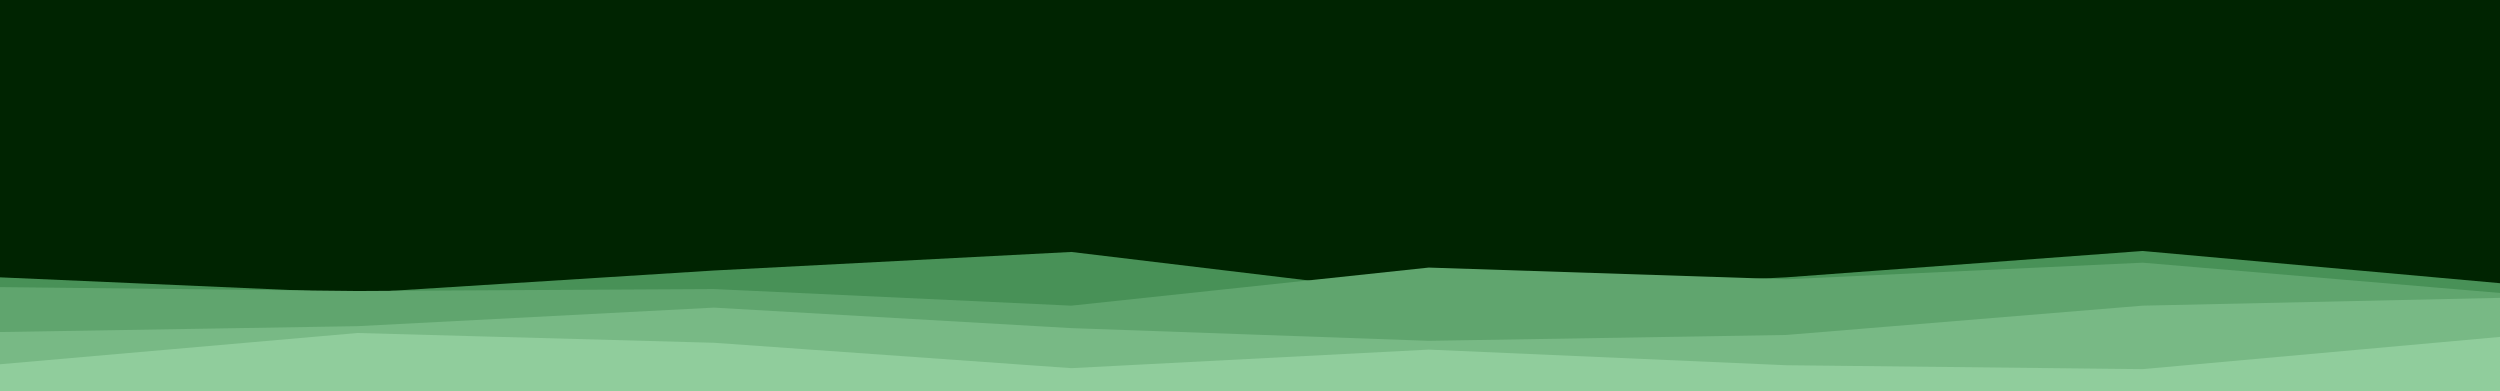
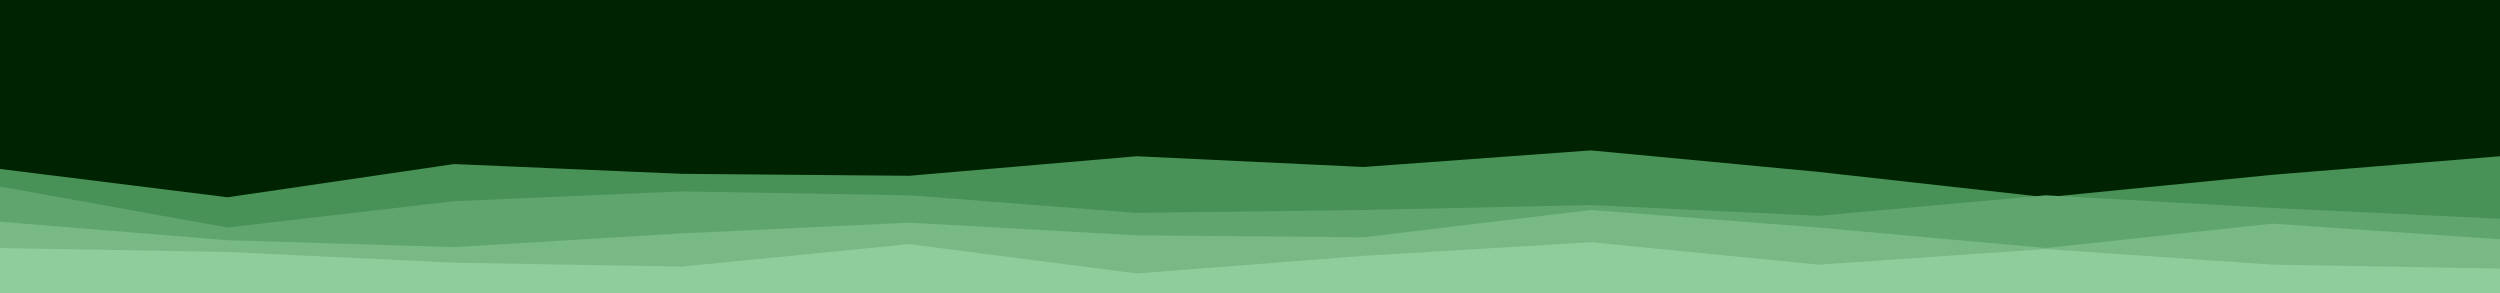
- <svg xmlns="http://www.w3.org/2000/svg" id="visual" viewBox="0 0 2560 400" width="2560" height="400" version="1.1">
-   <rect x="0" y="0" width="2560" height="400" fill="#002401" />
-   <path d="M0 284L366 300L731 277L1097 258L1463 302L1829 284L2194 257L2560 290L2560 401L2194 401L1829 401L1463 401L1097 401L731 401L366 401L0 401Z" fill="#489157" />
-   <path d="M0 294L366 298L731 296L1097 313L1463 274L1829 286L2194 269L2560 300L2560 401L2194 401L1829 401L1463 401L1097 401L731 401L366 401L0 401Z" fill="#60a56e" />
-   <path d="M0 340L366 334L731 315L1097 336L1463 349L1829 343L2194 313L2560 305L2560 401L2194 401L1829 401L1463 401L1097 401L731 401L366 401L0 401Z" fill="#78b985" />
-   <path d="M0 373L366 341L731 351L1097 377L1463 358L1829 374L2194 378L2560 345L2560 401L2194 401L1829 401L1463 401L1097 401L731 401L366 401L0 401Z" fill="#90cd9c" />
+ <svg xmlns="http://www.w3.org/2000/svg" id="visual" viewBox="0 0 2560 300" width="2560" height="300" version="1.1">
+   <rect x="0" y="0" width="2560" height="300" fill="#002401" />
+   <path d="M0 173L233 202L465 168L698 178L931 180L1164 160L1396 171L1629 154L1862 176L2095 202L2327 179L2560 160L2560 301L2327 301L2095 301L1862 301L1629 301L1396 301L1164 301L931 301L698 301L465 301L233 301L0 301Z" fill="#489157" />
+   <path d="M0 191L233 233L465 206L698 196L931 200L1164 218L1396 215L1629 210L1862 221L2095 200L2327 213L2560 224L2560 301L2327 301L2095 301L1862 301L1629 301L1396 301L1164 301L931 301L698 301L465 301L233 301L0 301Z" fill="#60a56e" />
+   <path d="M0 227L233 246L465 253L698 239L931 228L1164 241L1396 243L1629 215L1862 233L2095 254L2327 229L2560 245L2560 301L2327 301L2095 301L1862 301L1629 301L1396 301L1164 301L931 301L698 301L465 301L233 301L0 301Z" fill="#78b985" />
+   <path d="M0 254L233 258L465 269L698 273L931 250L1164 280L1396 262L1629 248L1862 271L2095 255L2327 271L2560 275L2560 301L2327 301L2095 301L1862 301L1629 301L1396 301L1164 301L931 301L698 301L465 301L233 301L0 301Z" fill="#90cd9c" />
</svg>
